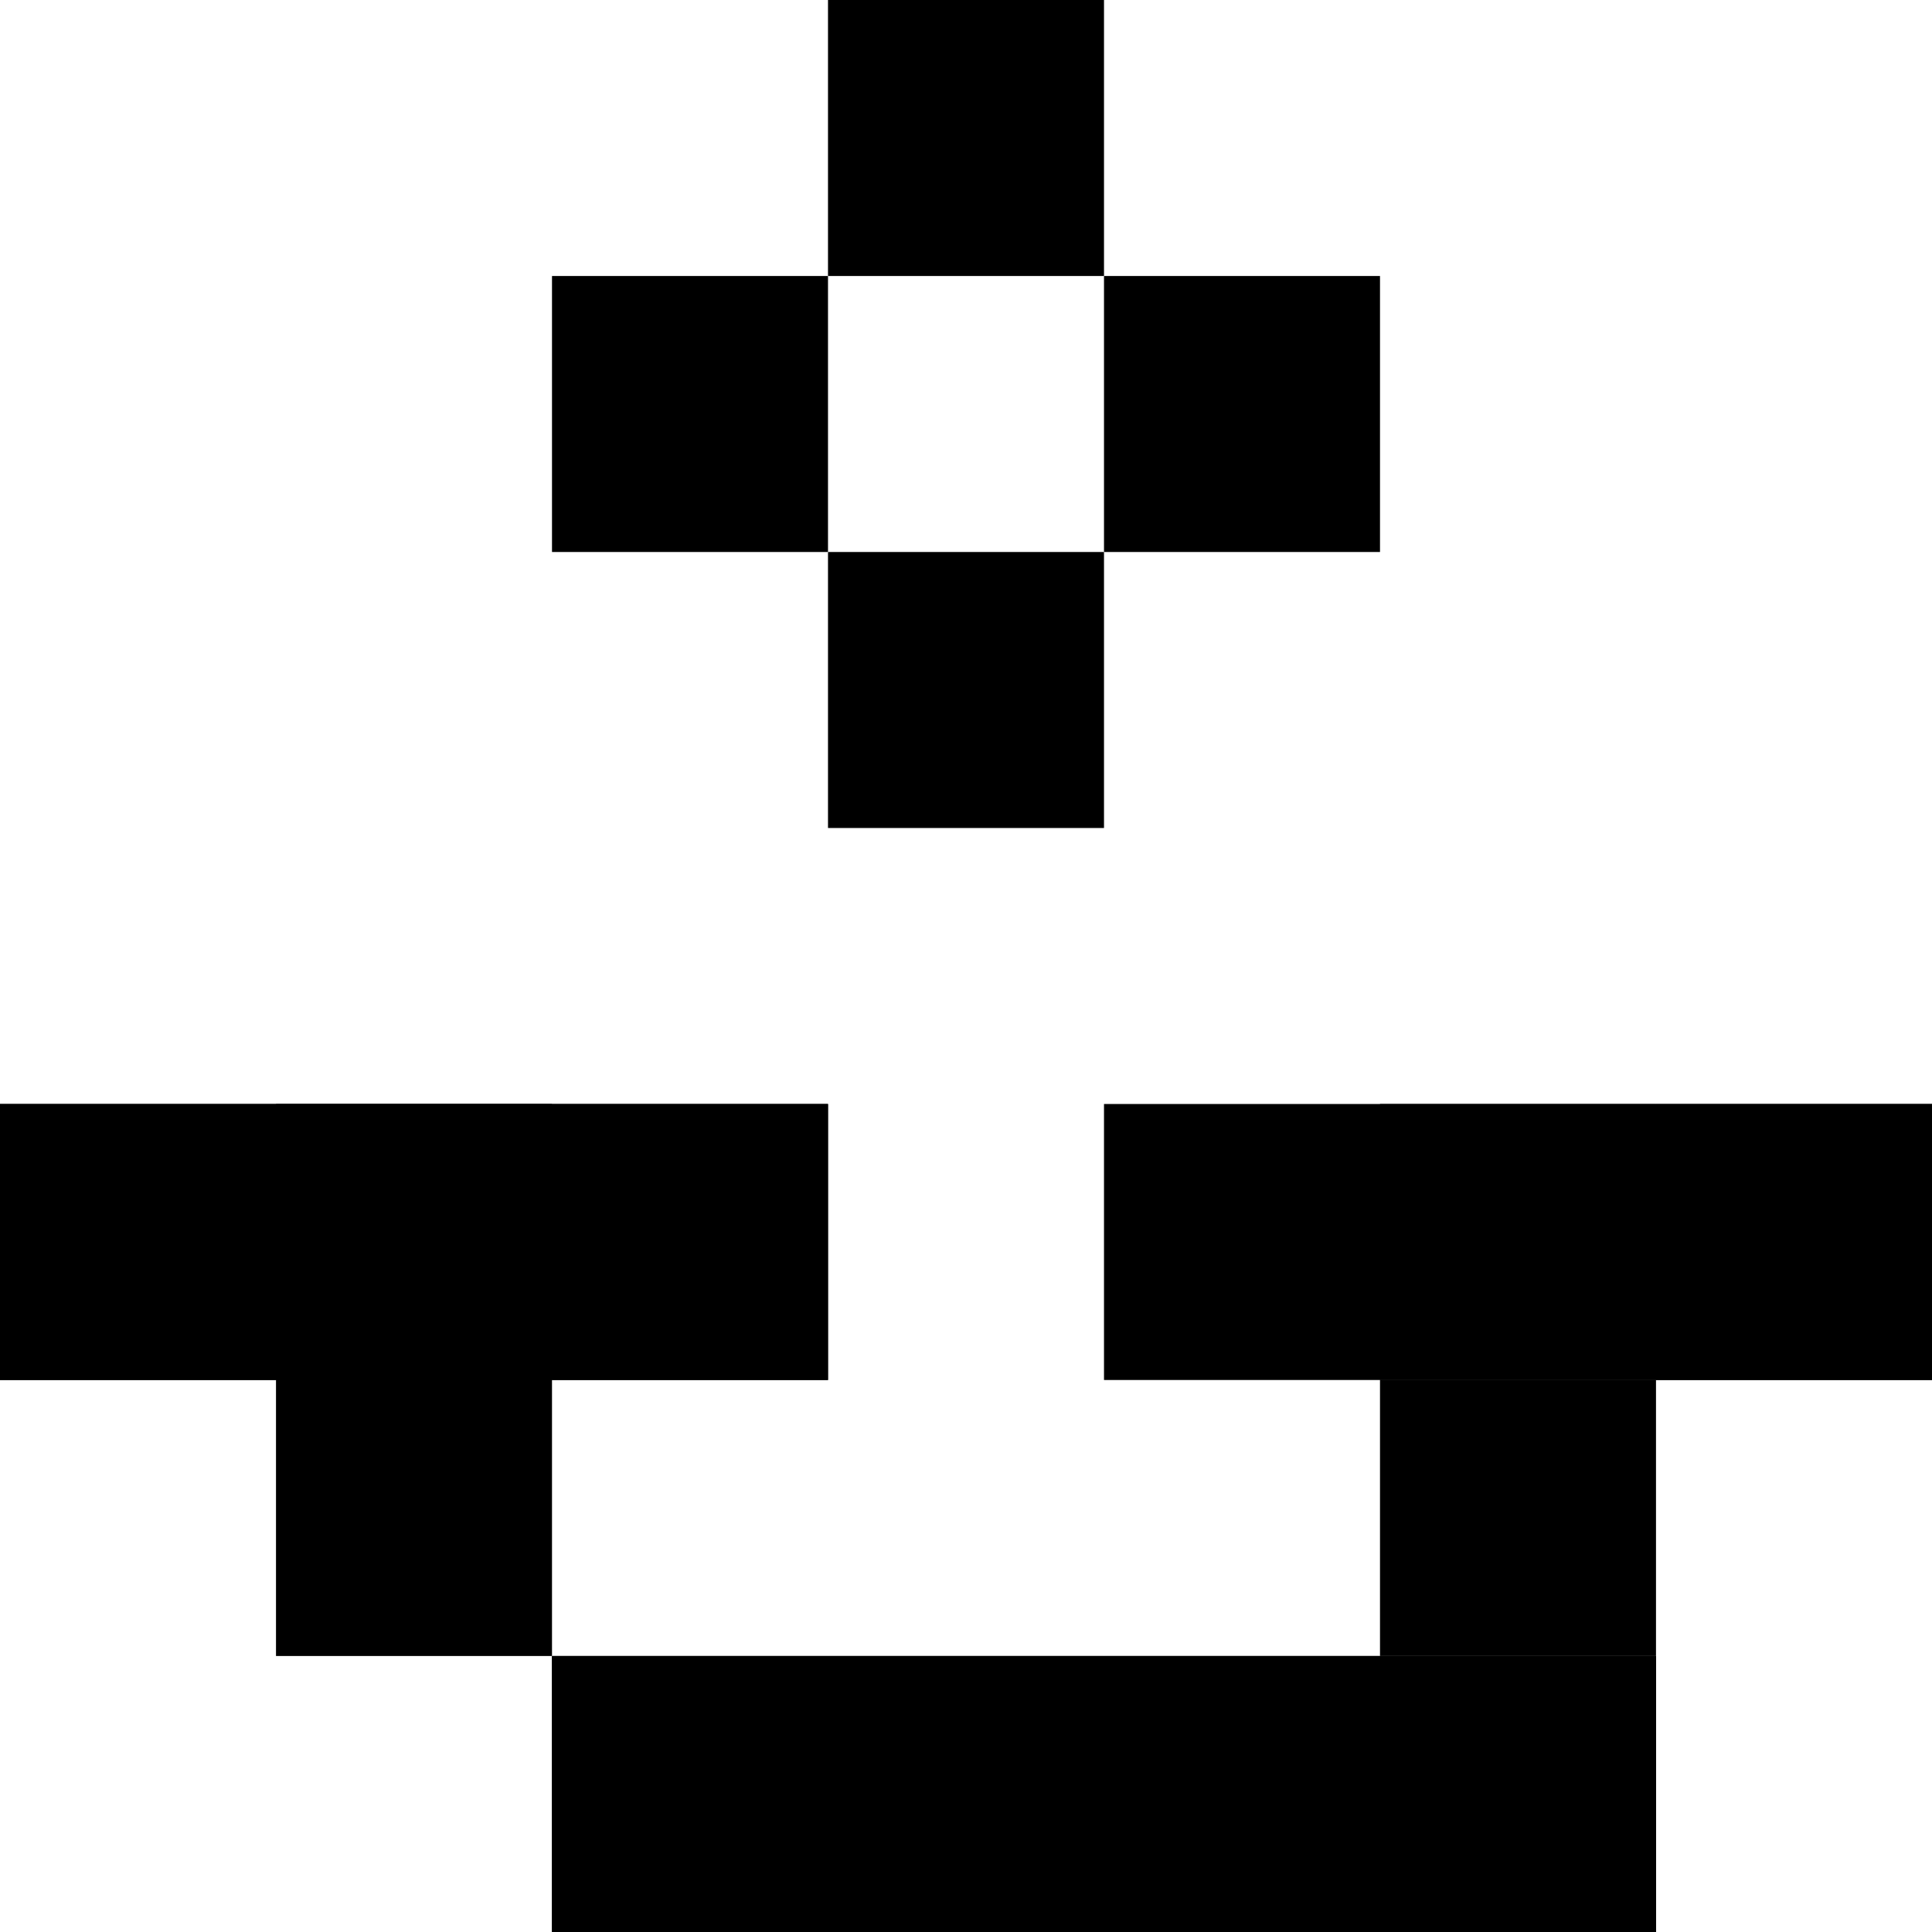
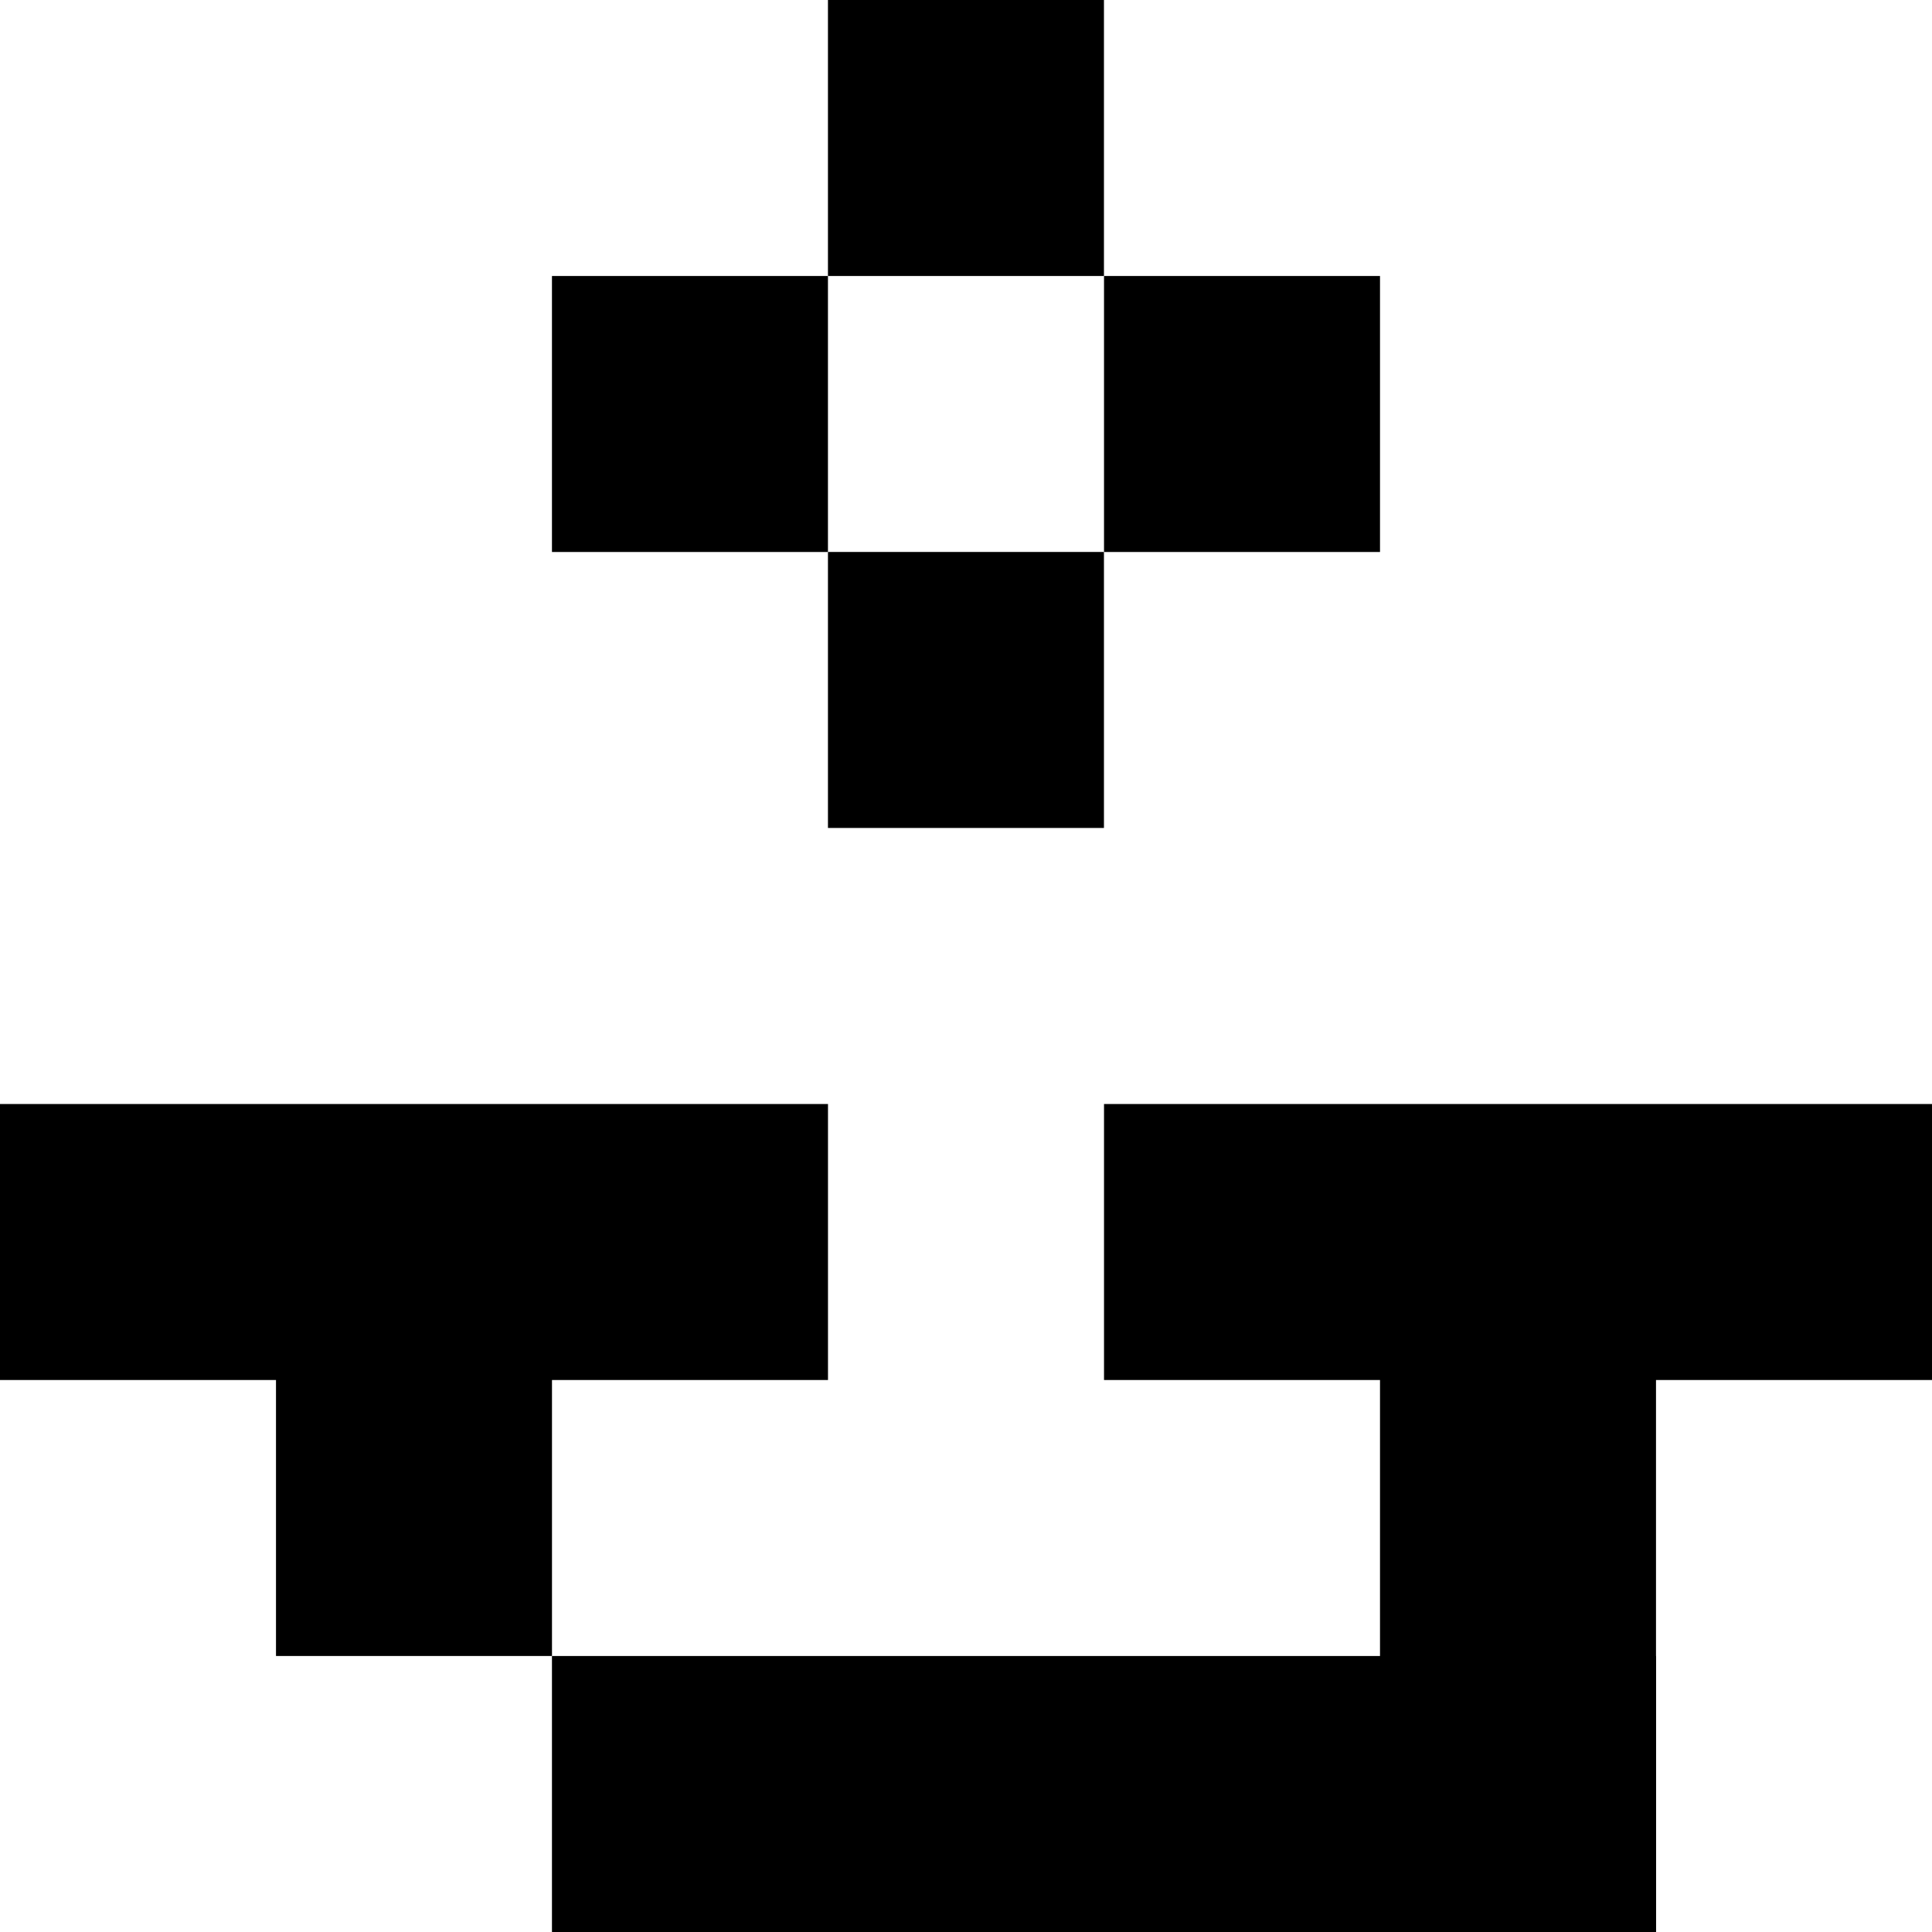
- <svg xmlns="http://www.w3.org/2000/svg" width="700" height="700" viewBox="0 0 700 700" fill="none">
-   <rect x="300" y="200" width="100" height="100" fill="black" />
-   <rect x="200" y="400" width="100" height="100" fill="black" />
-   <rect x="100" y="400" width="100" height="100" fill="black" />
-   <rect y="400" width="100" height="100" fill="black" />
-   <rect y="400" width="300" height="100" fill="black" />
-   <rect x="200" y="600" width="400" height="100" fill="black" />
-   <rect x="200" y="600" width="100" height="100" fill="black" />
-   <rect x="300" y="600" width="100" height="100" fill="black" />
-   <rect x="400" y="600" width="100" height="100" fill="black" />
-   <rect x="500" y="600" width="100" height="100" fill="black" />
-   <rect x="500" y="500" width="100" height="100" fill="black" />
-   <rect x="100" y="400" width="100" height="200" fill="black" />
-   <rect x="500" y="400" width="100" height="100" fill="black" />
-   <rect x="600" y="400" width="100" height="100" fill="black" />
-   <rect x="400" y="400" width="300" height="100" fill="black" />
-   <rect x="200" y="100" width="100" height="100" fill="black" />
-   <rect x="400" y="100" width="100" height="100" fill="black" />
-   <rect x="300" width="100" height="100" fill="black" />
+ <svg xmlns="http://www.w3.org/2000/svg" width="480" height="480" viewBox="0 0 480 480" fill="none">
+   <rect x="68.57" y="274.969" width="68.57" height="136.457" fill="black" />
+   <rect x="342.859" y="274.969" width="68.57" height="205.028" fill="black" />
+   <rect x="205.703" y="137.133" width="68.57" height="68.571" fill="black" />
+   <rect x="274.289" y="68.57" width="68.57" height="68.571" fill="black" />
+   <rect x="205.703" width="68.57" height="68.571" fill="black" />
+   <rect x="137.133" y="68.57" width="68.57" height="68.571" fill="black" />
+   <rect x="274.289" y="274.289" width="205.712" height="68.571" fill="black" />
+   <rect y="274.289" width="205.712" height="68.571" fill="black" />
+   <rect x="137.133" y="411.43" width="274.282" height="68.571" fill="black" />
</svg>
